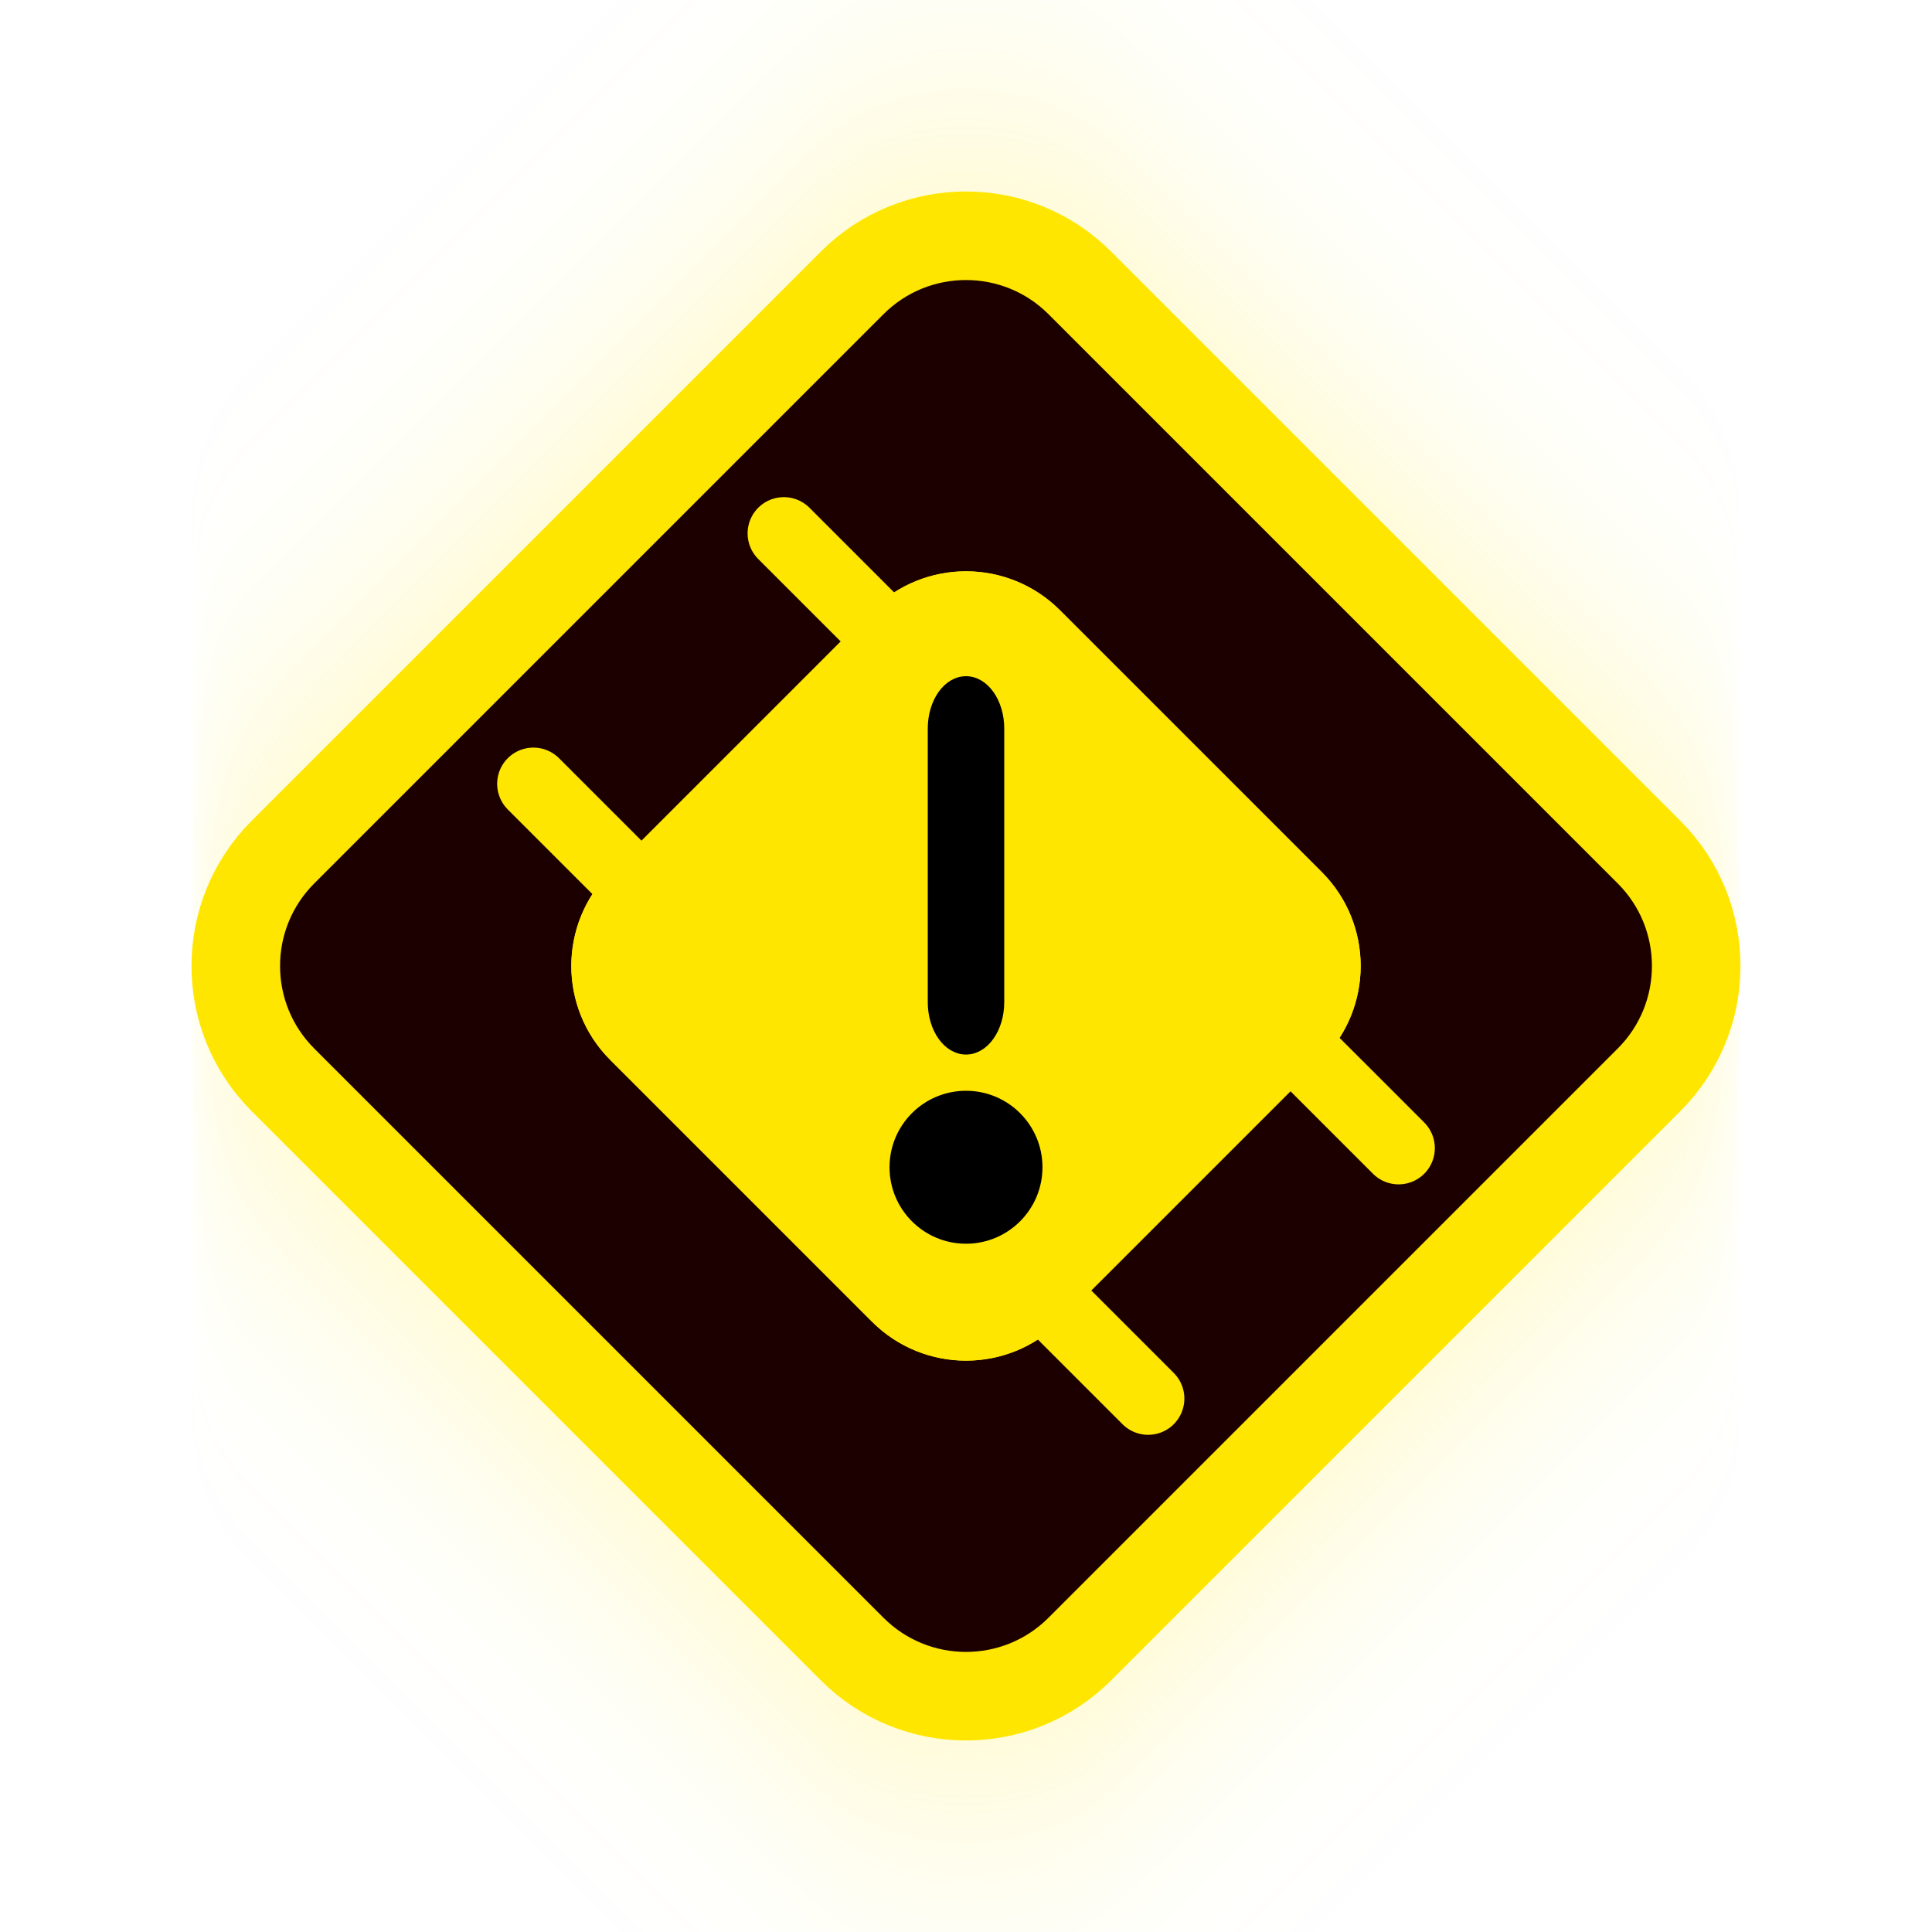
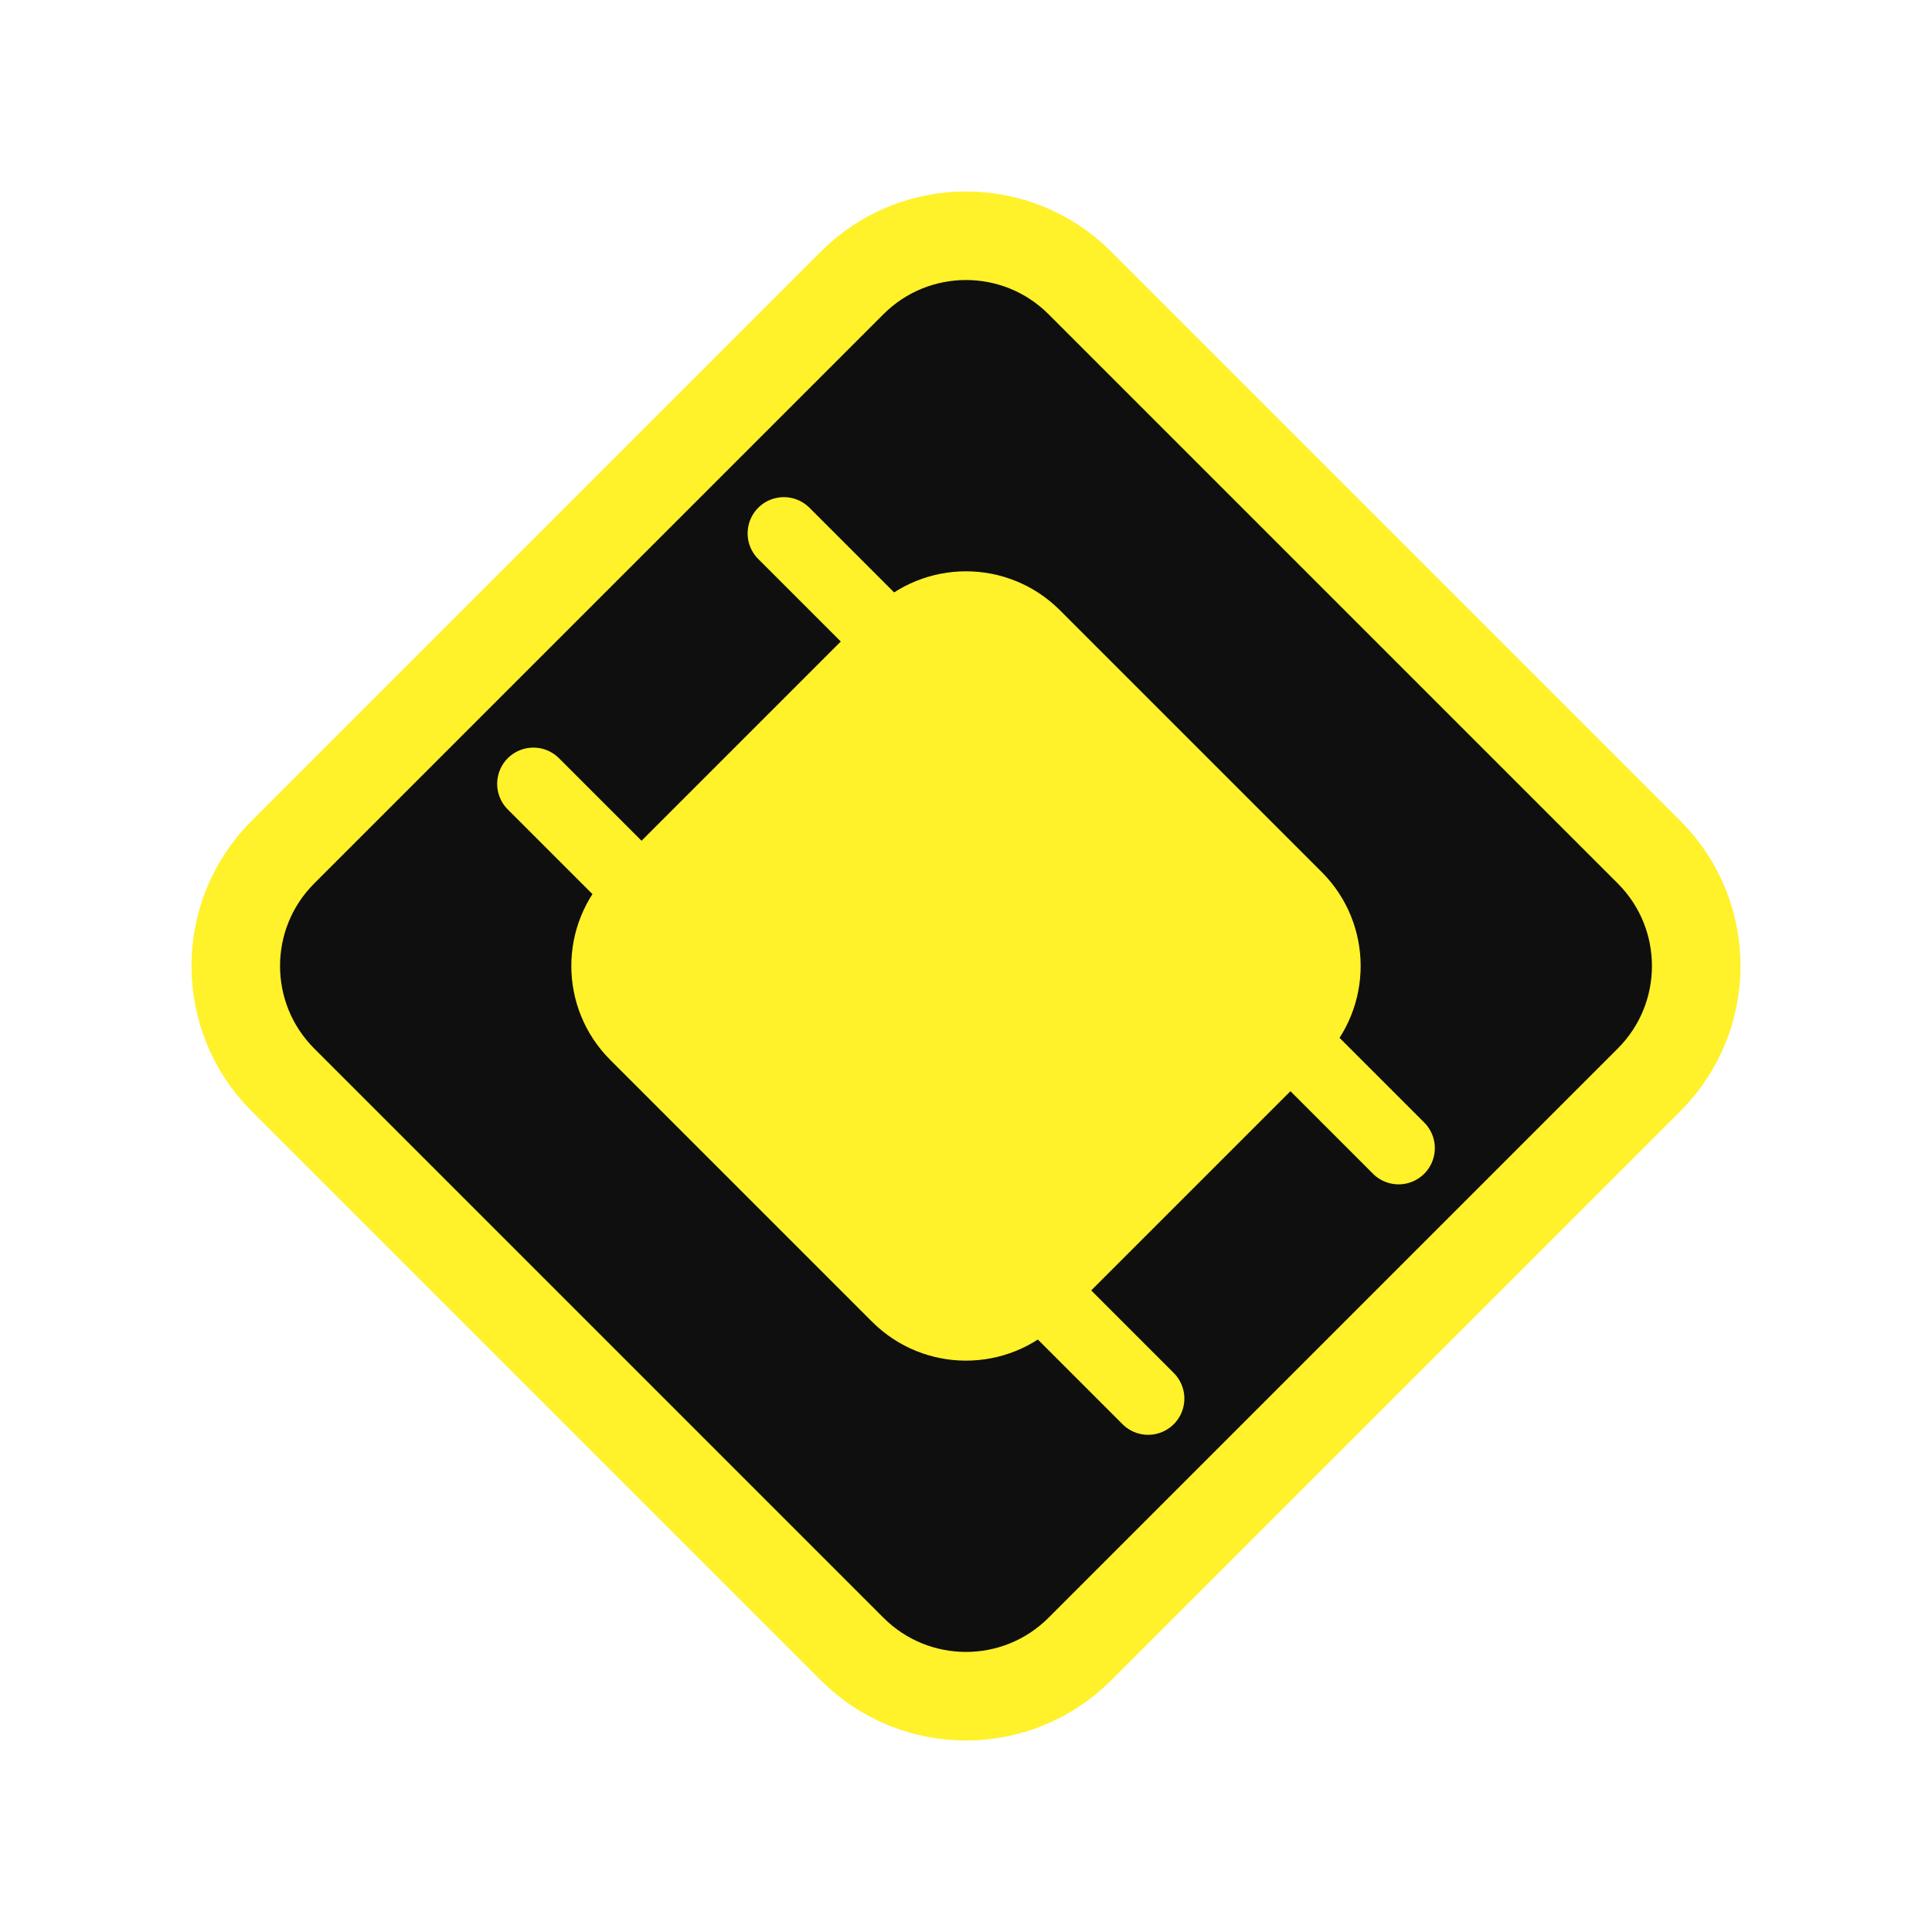
<svg xmlns="http://www.w3.org/2000/svg" viewBox="0 0 24 24" shape-rendering="geometricPrecision" stroke-linecap="round" stroke-linejoin="round">
-   <filter id="a" x="-50%" y="-50%" width="200%" height="200%" color-interpolation-filters="linearRGB">
-     <feDropShadow dx="0" dy="0" stdDeviation="4" flood-color="#ffe600" flood-opacity=".28" />
-   </filter>
-   <filter id="b" x="-50%" y="-50%" width="200%" height="200%" color-interpolation-filters="linearRGB">
-     <feComposite in="SourceGraphic" in2="i" />
-   </filter>
-   <g transform="rotate(45 -8.485 20.485)" filter="url(#a)">
-     <rect x="-7" y="-7" width="14" height="14" rx="2" fill="#1a0505" stroke="#ffe600" stroke-width="1.1" />
-     <path stroke="#ffe600" stroke-width=".9" d="M-5.4-2.2H5.4M-5.4 2.2H5.4" />
-     <rect x="-3.5" y="-3.5" width="7" height="7" rx="1.2" fill="#ffe600" stroke="#ffe600" stroke-width=".9" filter="url(#b)" />
+   <g transform="rotate(45 -8.485 20.485)" stroke="#FFF12A">
+     <rect x="-7" y="-7" width="14" height="14" rx="2" fill="#0f0f0f" stroke-width="1.1" />
+     <path stroke-width=".9" d="M-5.4-2.2H5.4 M-5.4 2.2H5.4" />
+     <rect x="-3.5" y="-3.5" width="7" height="7" rx="1.2" fill="#FFF12A" stroke-width=".9" />
  </g>
-   <rect x="11.575" y="8.45" width=".85" height="4.6" rx=".6" stroke="#000" stroke-width=".1" />
-   <circle cx="12" cy="14.5" r=".9" stroke="#000" stroke-width=".1" />
</svg>
